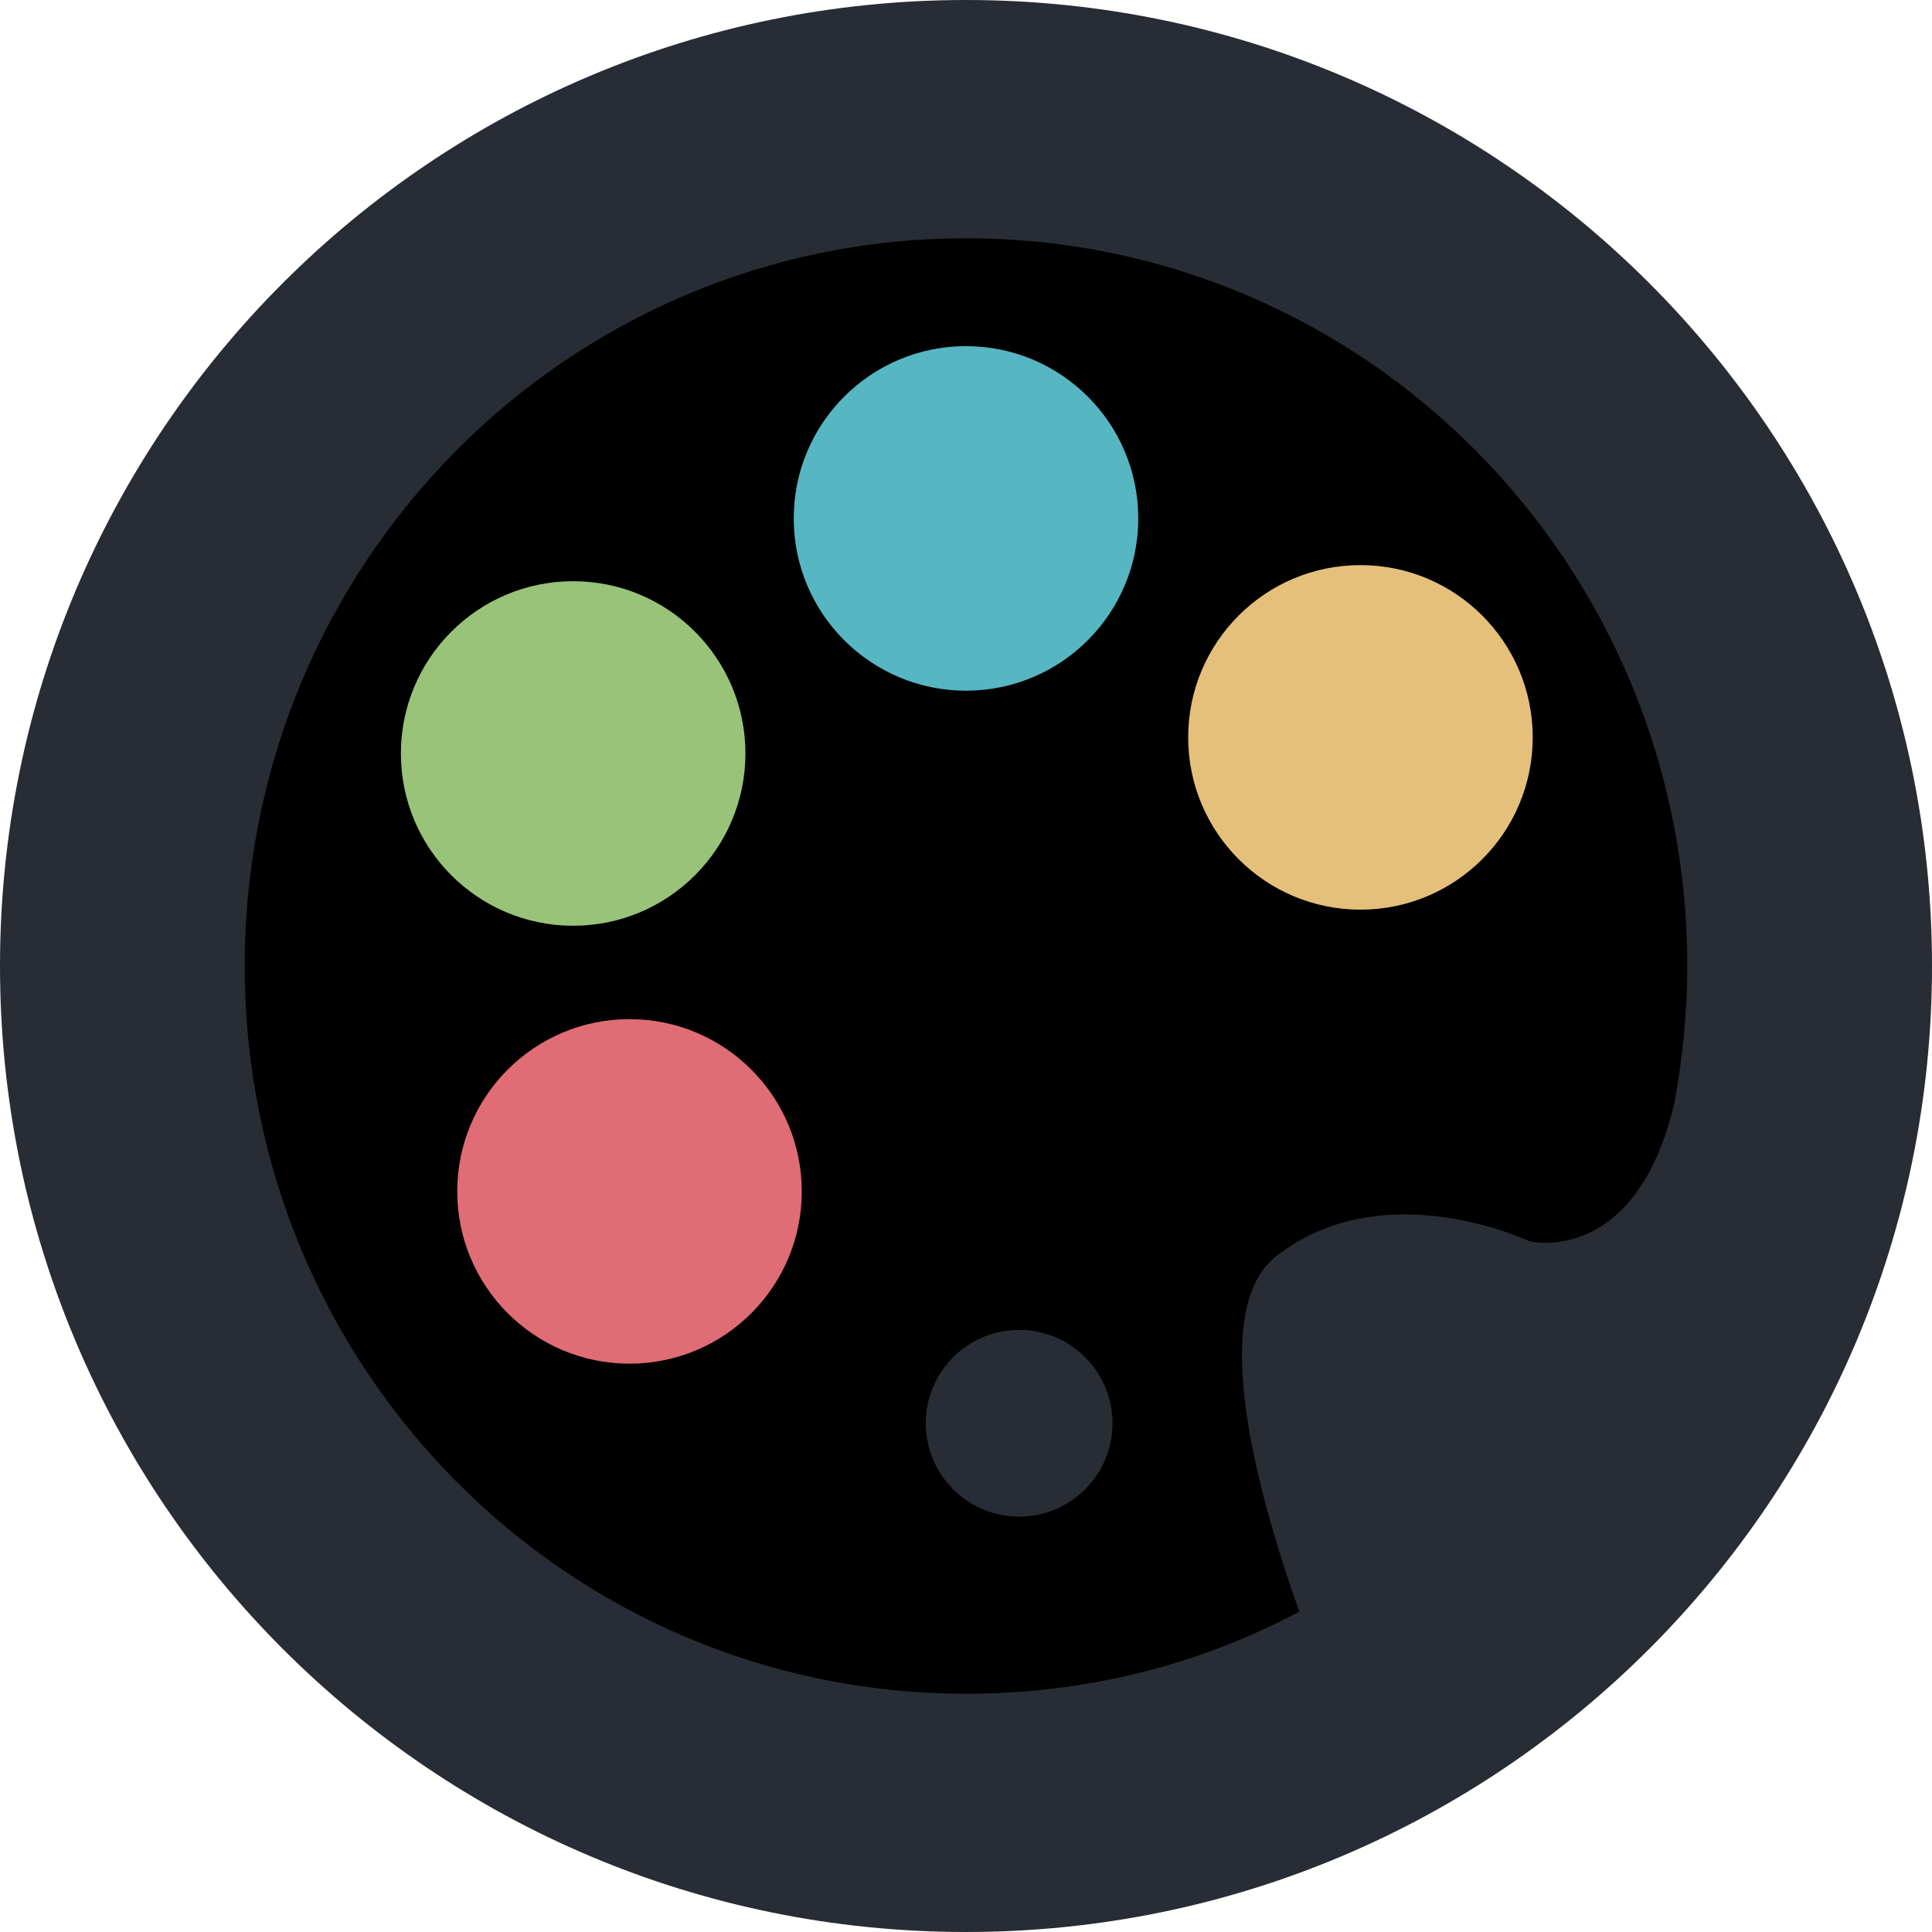
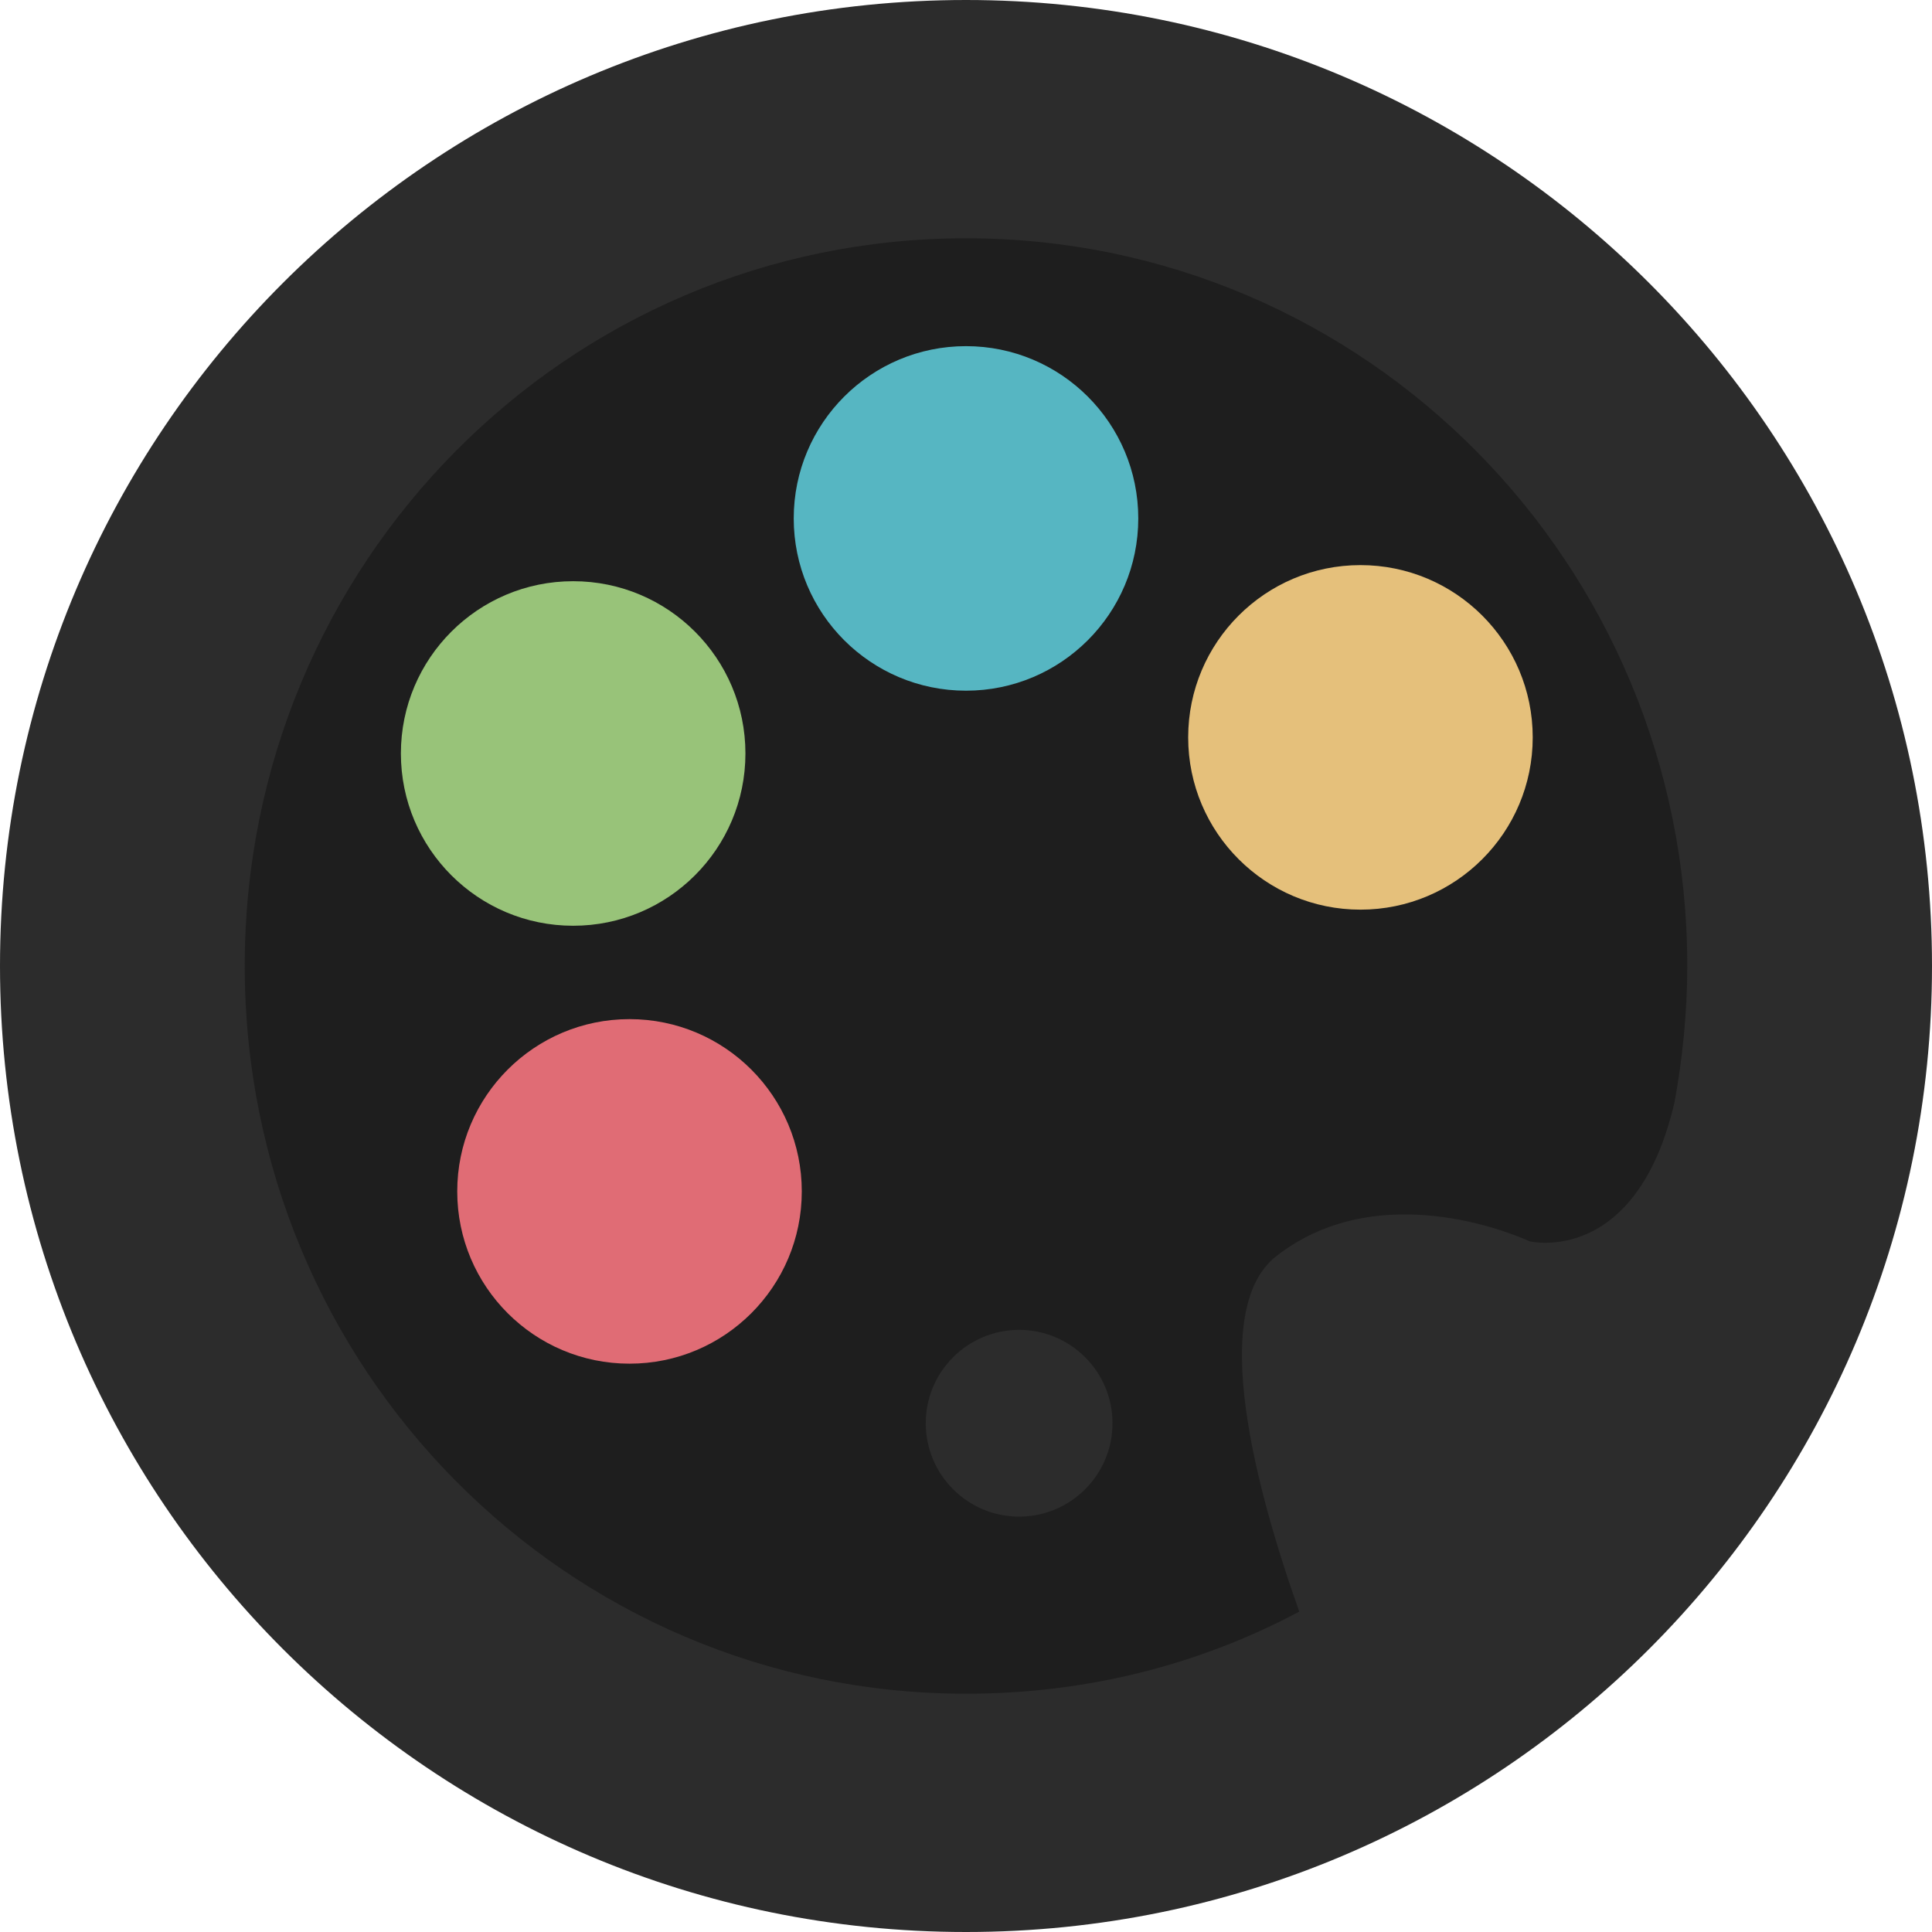
<svg xmlns="http://www.w3.org/2000/svg" id="Layer_1" x="0" y="0" version="1.1" viewBox="0 0 120 120" xml:space="preserve" style="enable-background:new 0 0 120 120">
-   <style type="text/css">.st0{fill:#282c34}.st1{fill:#e06c75}.st2{fill:#98c379}.st3{fill:#56b6c2}.st4{fill:#e5c07b}</style>
+   <style type="text/css">
+         .st0 {
+             fill: #2c2c2c
+         }
+ 
+         .st1 {
+             fill: #e06c75
+         }
+ 
+         .st2 {
+             fill: #98c379
+         }
+ 
+         .st3 {
+             fill: #56b6c2
+         }
+ 
+         .st4 {
+             fill: #e5c07b
+         }
+     </style>
  <circle cx="60" cy="60" r="60" class="st0" />
  <g>
-     <path d="M80.7,100.1c-6.2,3.3-13.2,5.1-20.7,5.1C35.2,105.2,15.2,85,15.2,60S35.2,14.8,60,14.8S104.8,35,104.8,60 c0,2.9-0.3,5.8-0.8,8.5c-2.4,10.2-9,8.6-9,8.6s-9-4.3-15.7,0.9C75,81.3,78,92.5,80.7,100.1z M69.1,88.4c0-3.2-2.6-5.8-5.8-5.8 s-5.8,2.6-5.8,5.8c0,3.2,2.6,5.8,5.8,5.8S69.1,91.6,69.1,88.4z" />
+     <path fill="#1e1e1e" d="M80.7,100.1c-6.2,3.3-13.2,5.1-20.7,5.1C35.2,105.2,15.2,85,15.2,60S35.2,14.8,60,14.8S104.8,35,104.8,60 c0,2.9-0.3,5.8-0.8,8.5c-2.4,10.2-9,8.6-9,8.6s-9-4.3-15.7,0.9C75,81.3,78,92.5,80.7,100.1z M69.1,88.4c0-3.2-2.6-5.8-5.8-5.8 s-5.8,2.6-5.8,5.8c0,3.2,2.6,5.8,5.8,5.8S69.1,91.6,69.1,88.4z" />
    <circle cx="39.1" cy="74" r="10.7" class="st1" />
    <circle cx="35.6" cy="46.8" r="10.7" class="st2" />
    <circle cx="60" cy="32.2" r="10.7" class="st3" />
    <circle cx="84.5" cy="45.8" r="10.7" class="st4" />
  </g>
</svg>
